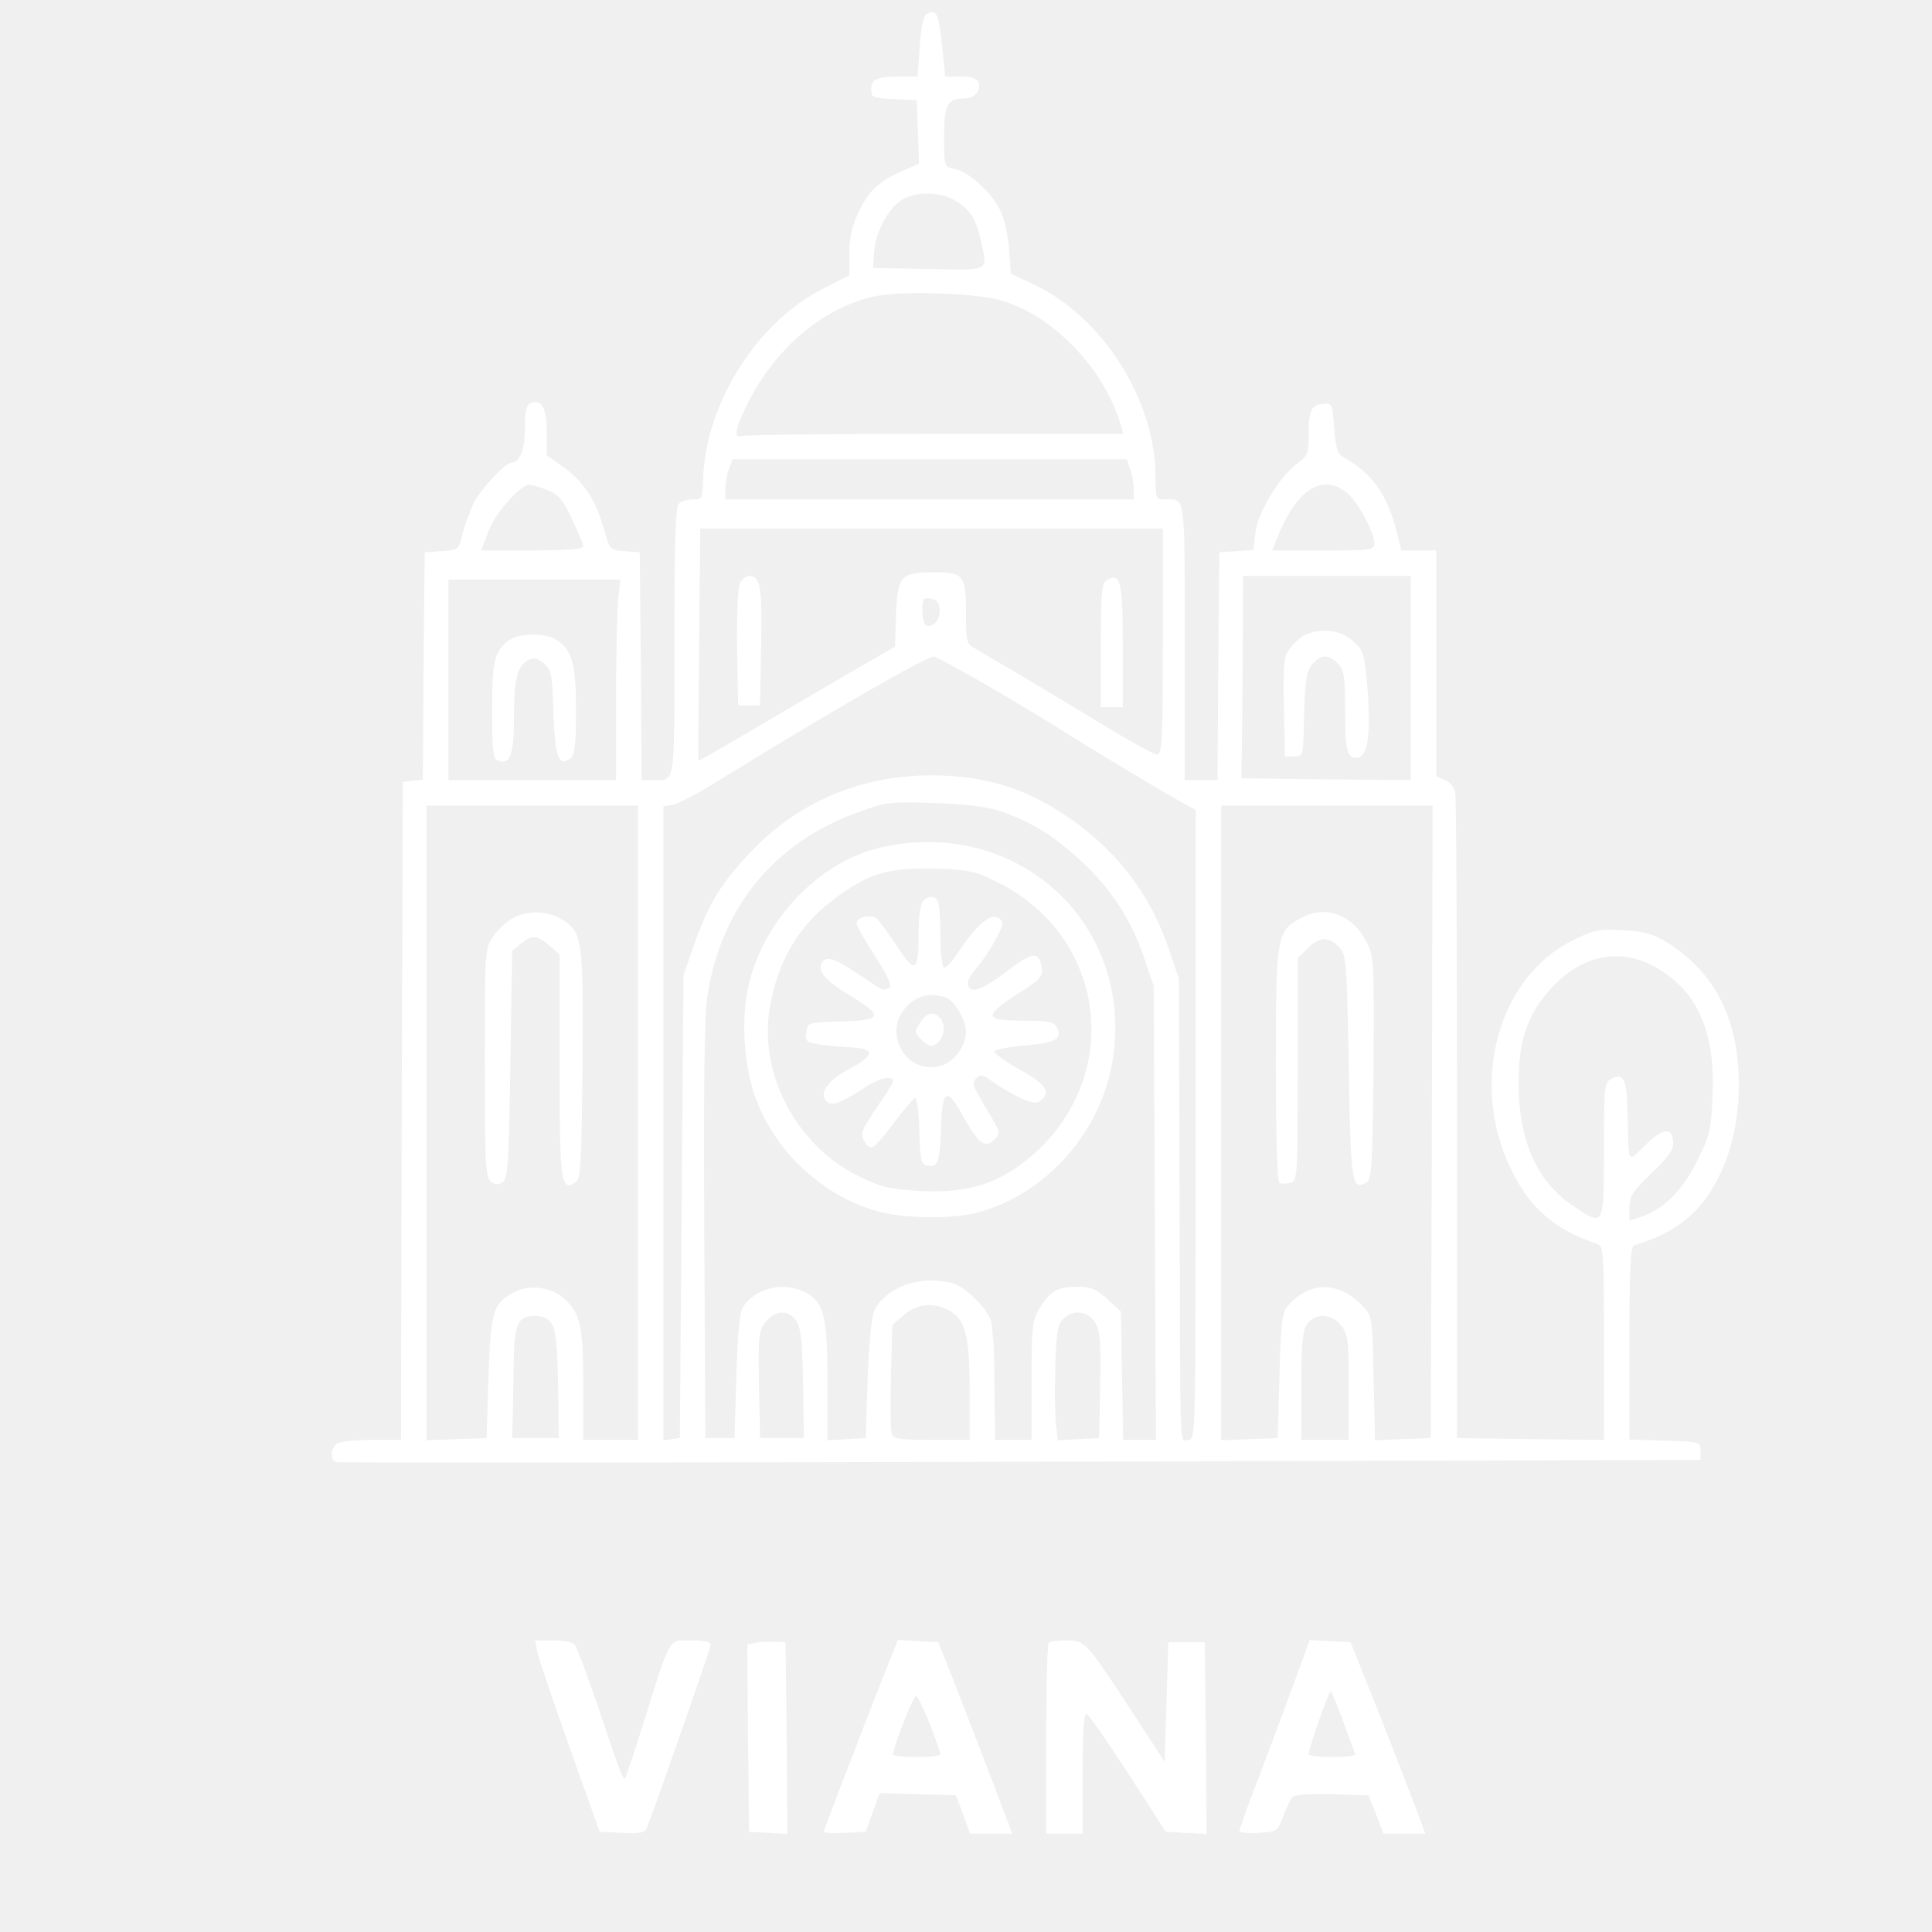
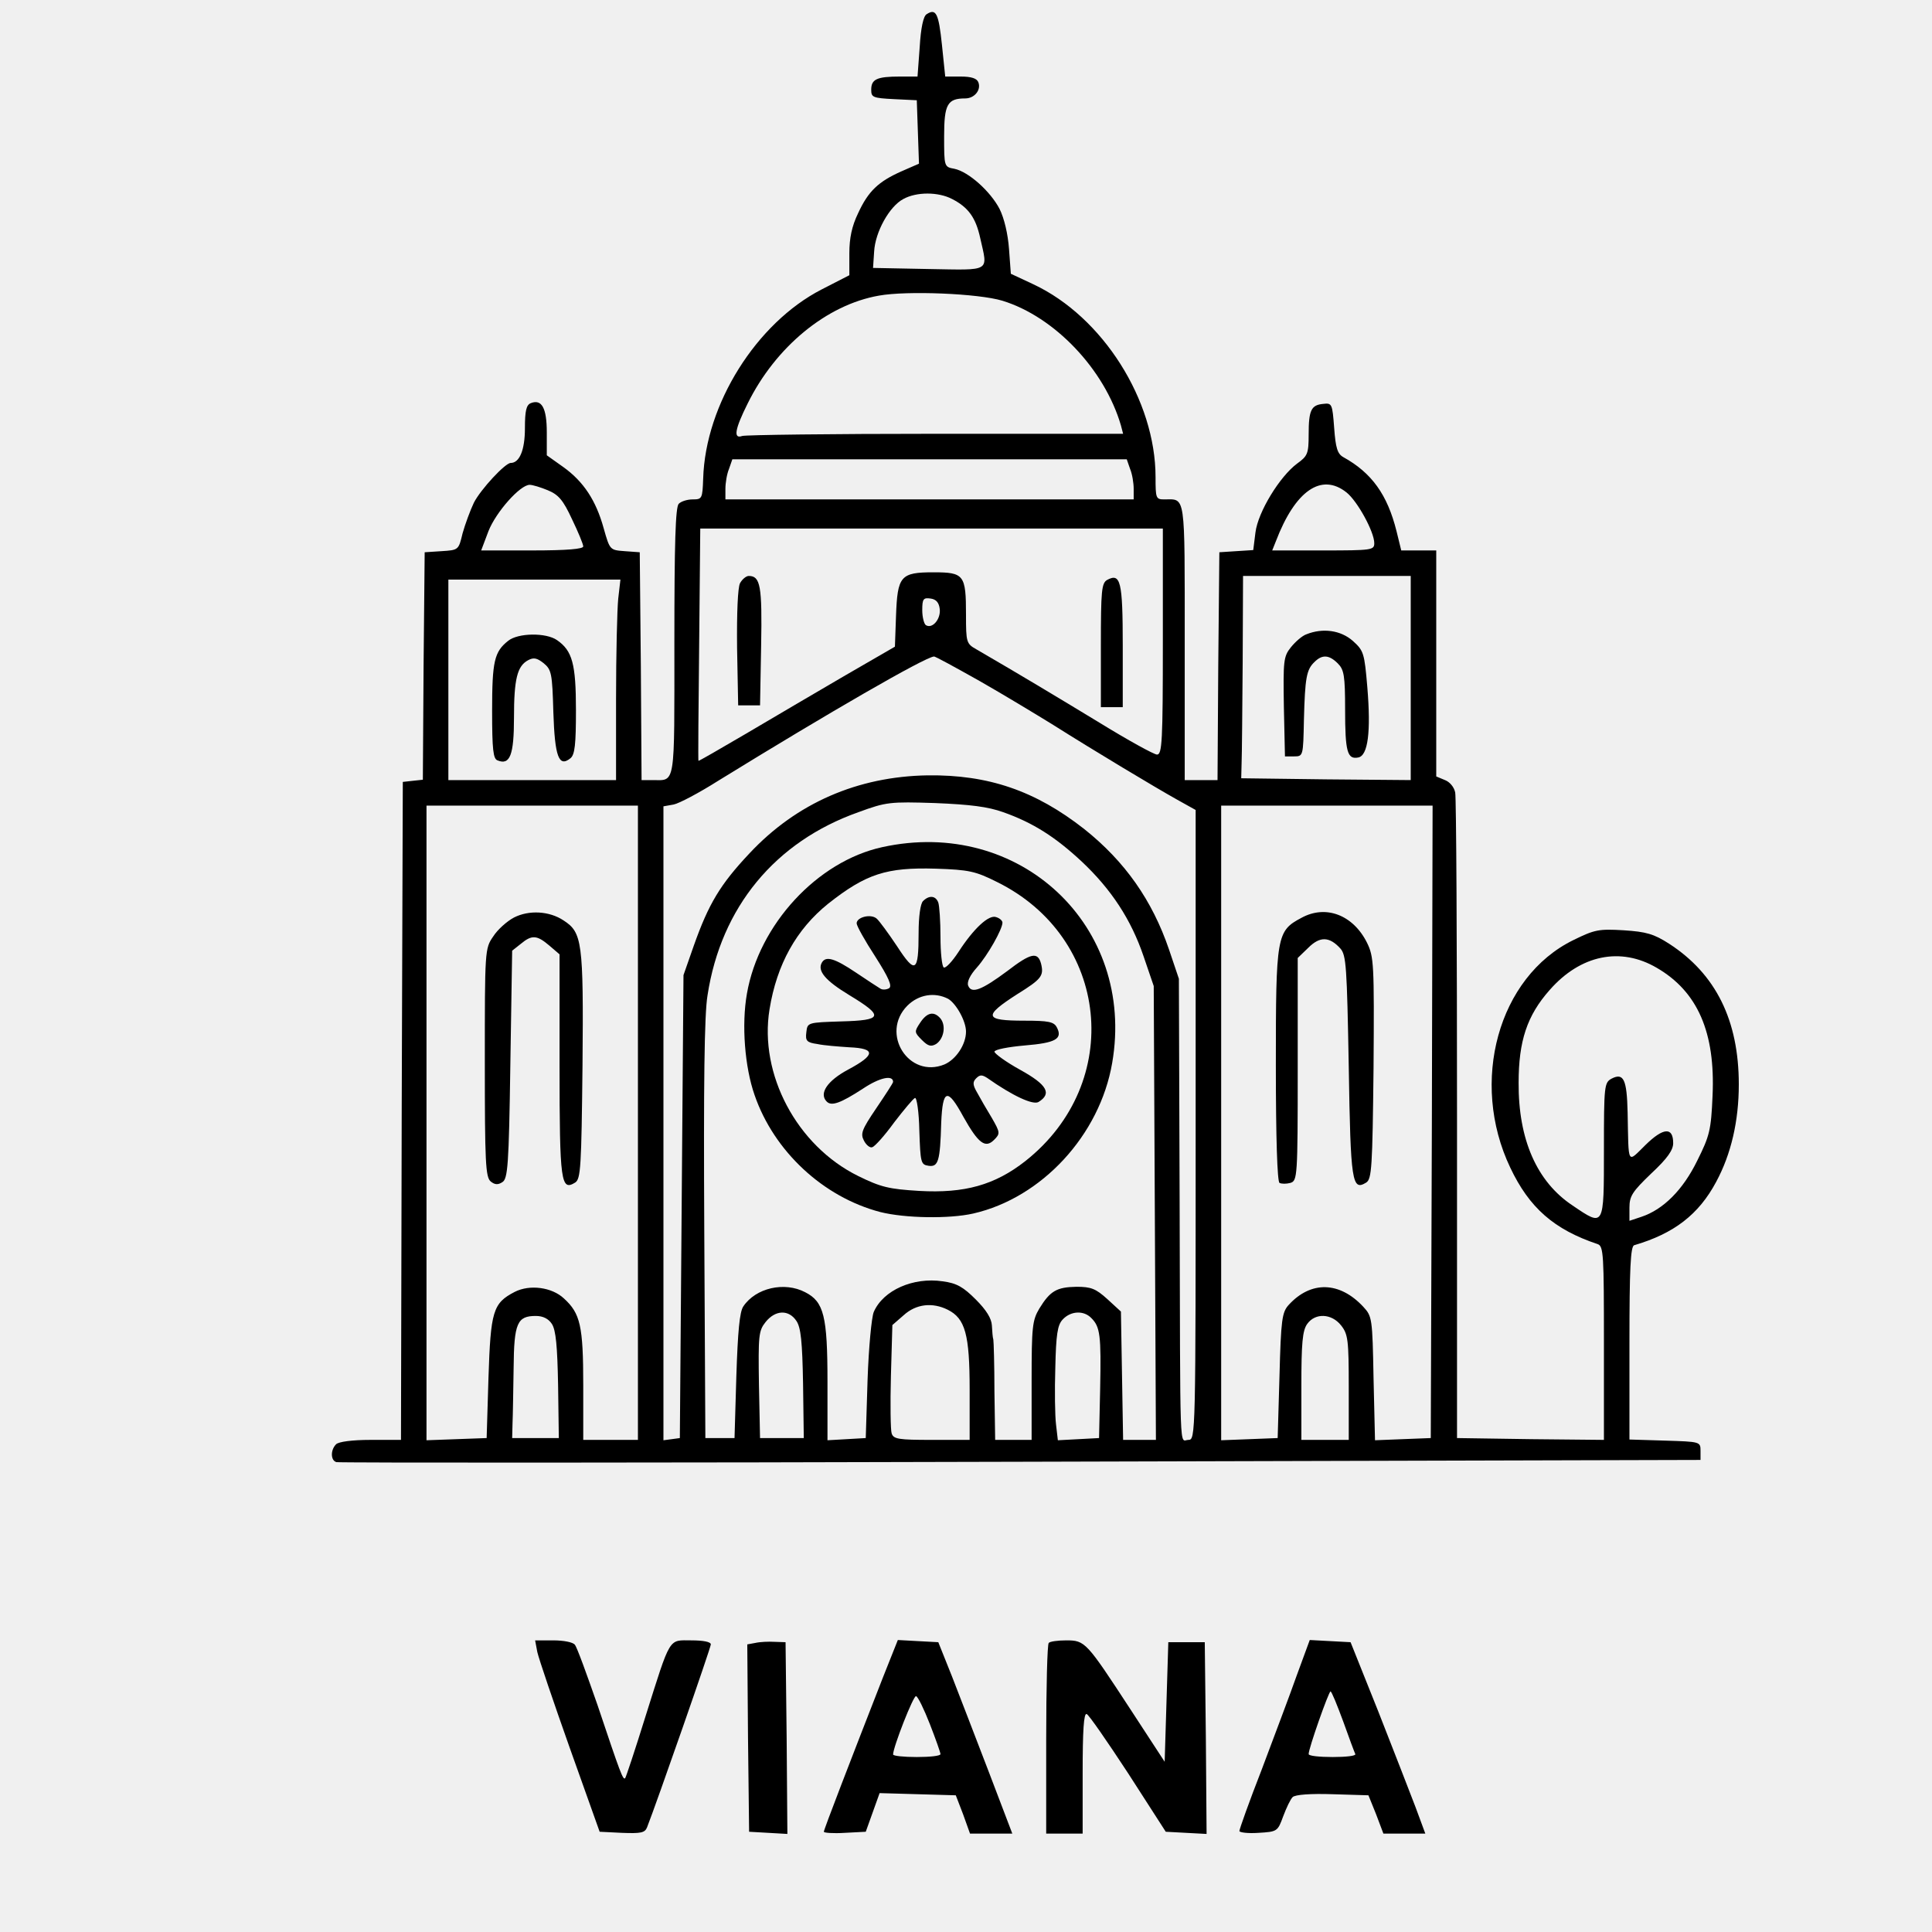
<svg xmlns="http://www.w3.org/2000/svg" width="682.667" height="682.667" version="1.0" viewBox="200 0 100 530">
-   <g fill="#fff">
-     <path d="M239.2 3.9c-.9.5-1.6 3.8-1.9 9l-.6 8.1h-4.8c-6.3 0-7.9.7-7.9 3.6 0 2.1.4 2.3 6.3 2.6l6.2.3.3 8.7.3 8.7-4.8 2.1c-6.3 2.8-9.1 5.4-11.9 11.5-1.7 3.5-2.4 6.8-2.4 11v6l-7.6 3.9c-17.9 9.2-31.9 31.5-32.5 51.9-.2 5.5-.3 5.7-2.9 5.7-1.4 0-3.1.5-3.8 1.2-.9.9-1.2 10.7-1.2 37.9 0 40.3.4 37.9-6.1 37.9H161l-.2-31.3-.3-31.2-4.1-.3c-4.1-.3-4.1-.3-5.8-6.3-2.1-7.6-5.5-12.8-11.1-16.8l-4.5-3.2v-6.3c0-6.7-1.4-9.2-4.4-8-1.2.5-1.6 2-1.6 6.9 0 6-1.5 9.5-3.9 9.5-1.5 0-8.2 7.2-10.1 10.9-1 2.1-2.4 5.9-3.1 8.4-1.1 4.6-1.1 4.6-5.8 4.9l-4.6.3-.3 31.2-.2 31.2-2.8.3-2.7.3-.3 90.2L95 395h-8.3c-5.1 0-8.8.5-9.5 1.2-1.6 1.6-1.5 4.5.1 4.9.6.2 85.1.2 187.7-.1l186.5-.5V398c0-2.5-.1-2.5-9.7-2.8l-9.8-.3v-26.5c0-20.3.3-26.5 1.3-26.8 10.9-3.2 17.7-8.4 22.5-17.4 4.1-7.6 6.2-16.7 6.2-26.7 0-17.6-6.3-30.3-19.1-38.6-4.2-2.7-6.3-3.3-12.5-3.7-6.8-.4-7.9-.2-13.8 2.7-20.6 10.1-28.5 38.9-17.3 62.4 5.2 11 12 17 24 21 1.6.6 1.7 2.8 1.7 27.2V395l-20.1-.2-20.2-.3v-87.3c0-48-.2-88.5-.5-89.8-.3-1.5-1.5-2.9-2.8-3.4l-2.4-1v-62h-9.6l-1.3-5.3c-2.5-10-6.8-16-14.6-20.3-1.6-.9-2.1-2.5-2.5-8-.5-6.6-.6-6.9-3-6.6-3.3.3-4 1.7-4 8.4 0 5.3-.3 5.9-3.2 8-4.7 3.5-10.7 13.2-11.4 18.9l-.6 4.8-4.7.3-4.6.3-.3 31.2-.2 31.3h-9v-37.9c0-41.3.3-39.1-5.6-39.1-2.3 0-2.4-.3-2.4-6.1 0-21.1-14.5-44-33.5-52.9l-6.2-2.9-.5-6.8c-.3-4.1-1.3-8.4-2.6-11-2.5-4.8-8.5-10.2-12.4-11-2.8-.5-2.8-.6-2.8-8.9 0-8.8.9-10.4 5.8-10.4 2.5 0 4.4-2.3 3.6-4.4-.4-1.1-1.9-1.6-4.9-1.6h-4.2l-.9-8.7c-.9-8.6-1.6-10.1-4.2-8.4m7 50.7c4.5 2.3 6.5 5.2 7.7 10.7 2.1 9.4 3.2 8.8-14.1 8.5l-15.3-.3.3-4.5c.3-5.4 4.2-12.4 8-14.4 3.6-2 9.6-2 13.4 0M260 82.5c14.3 4.4 28 18.8 32.5 34.2l.6 2.3h-51.5c-28.3 0-52.1.3-53 .6-2.5.9-2-1.9 1.5-8.9 7.7-15.6 21.7-27.1 36-29.6 7.7-1.4 27.3-.6 33.9 1.4m35 46.1c.6 1.4 1 3.9 1 5.5v2.9H184v-2.9c0-1.6.4-4.1 1-5.5l.9-2.6h108.2zm-159.7 5.9c2.9 1.2 4.2 2.7 6.6 7.9 1.7 3.5 3.1 6.9 3.1 7.5 0 .7-4.4 1.1-14 1.1h-14l2-5.3c2.1-5.3 8.7-12.7 11.3-12.7.8 0 3.1.7 5 1.5m219.1.6c3 2.4 7.6 10.8 7.6 13.9 0 1.9-.6 2-14 2h-14l1-2.5c5.3-13.9 12.5-18.9 19.4-13.4M304 176c0 27.4-.2 31-1.6 31-.8 0-7.9-3.9-15.7-8.7-12.2-7.4-21.5-13-33.9-20.2-2.7-1.5-2.8-2-2.8-9.4 0-11-.5-11.7-8.9-11.7-9.1 0-9.9 1-10.3 12l-.3 8.4-14 8.1c-7.7 4.5-19.8 11.6-26.9 15.8-7.2 4.2-13 7.6-13 7.4-.1-.1 0-14.5.2-32l.3-31.7H304zm68 10v28l-23.2-.2-23.3-.3.1-4c.1-2.2.2-14.7.3-27.8l.1-23.7h46zm-217.4-21.8c-.3 2.9-.6 15.3-.6 27.5V214h-46v-55h47.2zm88.2 2.9c.3 2.7-2 5.5-3.8 4.4-.5-.3-1-2.2-1-4.1 0-3.1.3-3.5 2.3-3.2 1.5.2 2.3 1.1 2.5 2.9m10.9 19.7c6.5 3.7 15.4 9.1 19.8 11.8 12.2 7.7 28.4 17.4 34.3 20.7l5.2 2.9v86.4c0 85.7 0 86.4-2 86.4-2.5 0-2.2 6.7-2.4-66.5l-.2-60-2.7-8c-4.6-13.5-12.1-24.2-23.3-33.1-13.4-10.5-26.3-14.9-42.9-14.7-19.2.3-36 7.6-48.9 21.4-8 8.5-11.2 13.8-15.3 25.4l-2.8 8-.5 63.5-.5 63.5-2.2.3-2.3.3V221.2l2.8-.5c1.5-.3 7-3.2 12.2-6.5 30.5-18.8 56.7-33.9 59.2-34.1.3-.1 5.9 3 12.5 6.7m6.5 36c8.2 2.9 14.3 6.8 21.5 13.5 8.2 7.7 13.6 16 17 26l2.8 8.2.3 62.2.3 62.3h-9l-.3-17.6-.3-17.6-3.7-3.4c-3.2-2.9-4.5-3.4-8.5-3.4-5.4.1-7.2 1.1-10.2 6-1.9 3.2-2.1 5-2.1 19.7V395h-10l-.2-13.3c0-7.2-.2-13.7-.3-14.2-.2-.6-.3-2.3-.4-3.9-.1-1.9-1.5-4.2-4.4-7.1-3.4-3.4-5.2-4.5-9.1-5-8-1.2-16.3 2.4-18.9 8.4-.6 1.4-1.4 9.8-1.7 18.6l-.5 16-5.2.3-5.3.3V379c0-18-1-21.9-6.1-24.5-5.7-3-13.6-1.2-17 3.9-1 1.5-1.5 6.8-1.9 19.1l-.5 17h-8l-.3-57c-.2-39.7 0-59.3.9-64.5 3.7-24.1 18.5-42.1 41.4-50.2 7.6-2.8 8.7-2.9 21-2.5 9.7.4 14.5 1 18.7 2.5M160 308v87h-15v-15c0-16.3-.8-19.7-5.3-23.8-3.3-3.1-9.4-3.9-13.5-1.8-6 3.1-6.6 5.3-7.2 23.6l-.5 16.5-8.2.3-8.3.3V221h58zm217.8-.3-.3 86.8-7.7.3-7.6.3-.4-17c-.3-16.5-.4-17-2.8-19.6-6.5-7-14.4-7.2-20.5-.5-1.8 2-2.1 4-2.5 19.4l-.5 17.1-7.7.3-7.8.3V221h58zm61.7-42.2c11.2 6.5 16.1 17.7 15.3 35.1-.4 9.4-.8 11-4.2 17.8-3.9 8-9.3 13.4-15.3 15.4l-3.3 1.1v-3.6c0-3.2.8-4.4 6-9.4 4.4-4.1 6-6.4 6-8.3 0-4.5-2.7-4.3-7.6.5-5.1 5-4.6 5.8-4.9-8.9-.2-9.1-1.1-11-4.4-9.3-2 1.1-2.1 1.9-2.1 19.6 0 21.3.1 21.1-8.6 15.2-9.8-6.5-14.9-18.1-14.8-33.7 0-11.4 2.3-18.4 8.5-25.4 8.5-9.7 19.5-11.9 29.4-6.1M245 359.3c4.8 2.4 6 6.8 6 21.9V395h-10.4c-9.1 0-10.5-.2-11-1.8-.3-.9-.4-8-.2-15.7l.4-14 3.1-2.7c3.4-3.1 7.9-3.6 12.1-1.5m-41.5 3.1c1.2 1.8 1.6 5.7 1.8 17.2l.2 14.9h-12l-.3-14.6c-.2-13.5-.1-14.8 1.8-17.2 2.7-3.4 6.4-3.5 8.5-.3m80.9-.8c2.4 2.4 2.7 4.7 2.4 19.4l-.3 13.5-5.6.3-5.7.3-.5-4.3c-.3-2.4-.4-9.4-.2-15.6.2-9.1.6-11.7 2-13.2 2.2-2.4 5.8-2.6 7.9-.4m-148 1.6c1.1 1.7 1.5 6.1 1.7 16.8l.2 14.5h-12.8l.1-4c.1-2.2.2-9 .3-15.2.1-12.4 1-14.3 6.1-14.3 2 0 3.5.8 4.4 2.2m216.5.4c1.9 2.4 2.1 4 2.1 17V395h-13v-14.8c0-11.7.3-15.2 1.6-17 2.2-3.1 6.7-2.9 9.3.4" />
-     <path d="M188 160c-.6 1.2-.9 8-.8 17.7l.3 15.8h6l.3-16.4c.3-16.4-.2-19.1-3.4-19.1-.7 0-1.8.9-2.4 2m100.7-.9c-1.5.9-1.7 2.9-1.7 17.9v17h6v-16.9c0-17.7-.6-20-4.3-18m54.7 14.9c-1.2.4-3.1 2.1-4.3 3.6-2 2.5-2.1 3.7-1.9 16.3l.3 13.6h2.5c2.5 0 2.5-.1 2.7-10 .3-11.6.7-13.8 2.9-15.9 2.1-2.1 4-2 6.4.4 1.7 1.7 2 3.3 2 12.7 0 11.5.6 13.7 3.6 13.1 2.7-.5 3.5-7.1 2.5-19.2-.8-9.5-1-10.1-4-12.8-3.3-2.9-8.2-3.6-12.7-1.8m-219 1.8c-3.8 3-4.4 5.6-4.4 19.2 0 10.7.3 13.2 1.5 13.6 3.4 1.4 4.5-1.5 4.5-11.7 0-10.7.9-14.2 3.9-15.8 1.5-.8 2.4-.6 4.2.8 2.2 1.8 2.4 2.8 2.7 13.5.4 12.2 1.5 15.2 4.7 12.6 1.2-1 1.5-3.8 1.5-13.2 0-12.7-1-16.3-5.2-19.2-3-2.1-10.7-2-13.4.2M227 232.4c-17.8 3.9-33.8 21.2-37.1 40.2-1.5 8.5-.6 20.1 2.1 27.8 5.3 15.4 18.8 28 34.5 32.1 6.8 1.7 18.9 1.9 25.5.4 18.8-4.3 34.7-21.5 38.1-41.3 6.5-37.6-25.4-67.5-63.1-59.2m31.4 9.5c31 15.2 35.1 55.1 7.9 76.6-8.4 6.6-16.7 8.9-29.1 8.2-8.3-.5-10.5-1-16.8-4.1-16.8-8.3-27.2-27.9-24.3-45.7 2-12.4 7.4-22 16.1-29 10.4-8.2 16-10 29.5-9.6 9.1.3 10.9.7 16.7 3.6" />
-     <path d="M238.2 247.2c-.7.7-1.2 4.2-1.2 8.7 0 10.9-.9 11.4-5.9 3.7-2.4-3.6-4.9-7-5.6-7.6-1.6-1.4-5.5-.4-5.5 1.3 0 .7 2.3 4.8 5.1 9.1 3.7 5.8 4.7 8.1 3.8 8.7-.7.4-1.8.5-2.4.1-.5-.3-3.6-2.3-6.7-4.4-5.8-3.9-8.2-4.6-9.3-2.8-1.4 2.3.9 5 7.5 9 9.6 5.8 9.2 6.9-2.2 7.2-9.3.3-9.3.3-9.6 3-.3 2.3.1 2.8 3 3.2 1.8.4 5.8.7 8.8.9 7.3.3 7.2 2.1-.3 6.1-5.8 3.1-8.1 6.6-5.9 8.8 1.3 1.3 3.7.5 10-3.6 4.5-3 8.2-3.8 8.2-1.8 0 .3-2.1 3.5-4.6 7.2-4 5.9-4.4 7-3.4 8.9.6 1.2 1.7 2.1 2.3 1.8.7-.2 3.4-3.2 6-6.8 2.7-3.5 5.2-6.5 5.7-6.7s1.1 3.9 1.2 9c.3 8.7.4 9.3 2.5 9.6 2.7.4 3.2-1.2 3.5-11.8.4-9.3 1.7-9.7 6.1-1.6 4.1 7.3 6 8.7 8.4 6.3 1.7-1.7 1.7-2-.6-6-1.4-2.3-3.2-5.4-4-6.9-1.3-2.2-1.3-3-.3-4s1.6-1 3-.1c7.1 5 12.6 7.5 14.1 6.6 3.7-2.3 2.4-4.7-5-8.8-4-2.2-7.1-4.5-7.1-5 .1-.6 3.8-1.3 8.3-1.7 8.5-.7 10.5-1.8 8.8-5-.8-1.5-2.3-1.8-8.9-1.8-11 0-11.4-1.2-1.9-7.3 6.6-4.1 7.3-5 6.5-8.3-.9-3.4-2.8-3-9.3 2-7 5.2-9.8 6.3-10.7 4-.4-1 .5-2.9 2.4-5 3-3.4 7-10.5 7-12.3 0-.5-.7-1.2-1.7-1.5-2-.8-6.2 3.1-10.4 9.6-1.7 2.6-3.5 4.5-4 4.2s-.9-4.1-.9-8.4-.3-8.5-.6-9.4c-.7-1.9-2.5-2.1-4.2-.4m6.9 26.8c2.2 1.3 4.9 6.1 4.9 9 0 3.5-2.7 7.6-5.9 9-9.8 4-17.7-8.5-10.2-16.1 3.1-3.1 7.5-3.8 11.2-1.9" />
-     <path d="M237.4 280.6c-1.6 2.4-1.6 2.6.5 4.7 1.7 1.7 2.5 1.9 3.9 1.1 2.1-1.4 2.8-5 1.2-7-1.8-2.1-3.7-1.7-5.6 1.2M126 251.7c-1.9 1-4.5 3.3-5.7 5.2-2.3 3.3-2.3 3.8-2.3 34.6 0 27.3.2 31.4 1.6 32.6 1.1.9 2 1 3.2.2 1.5-.9 1.8-4.5 2.2-32.2l.5-31.3 2.4-1.9c3-2.5 4.4-2.4 7.8.5l2.8 2.4v30.6c0 32.1.4 34.4 4.3 32 1.5-1 1.7-4.1 2-32.3.3-33.8-.1-36.3-5.2-39.6-3.9-2.6-9.5-2.9-13.6-.8m216 .1c-6.8 3.6-7 4.9-7 40.4 0 20.2.4 31.9 1 32.3.6.3 1.9.3 3 0 1.9-.6 2-1.6 2-31.1v-30.6l2.9-2.8c3.2-3.2 5.8-3.1 8.8.2 1.6 1.8 1.8 4.9 2.3 32.4.5 31.8.9 34.2 4.8 31.8 1.5-1 1.7-4 2-31.4.2-28.7.1-30.5-1.8-34.4-3.8-7.6-11.3-10.5-18-6.8M132.4 453.2c.4 1.8 4.4 13.6 8.9 26.3l8.2 23 6.1.3c5.2.2 6.3 0 6.9-1.5 2.6-6.6 17.5-49.3 17.5-50.2 0-.7-2.1-1.1-5.3-1.1-6.4 0-5.6-1.4-12.7 21.1-2.8 9-5.3 16.5-5.5 16.7-.6.6-1.3-1.3-7.6-20.1-2.9-8.3-5.6-15.8-6.2-16.5-.5-.7-3.1-1.2-5.9-1.2h-5zm59.8-2.5-2.2.4.2 25.7.3 25.7 5.3.3 5.2.3-.2-26.3-.3-26.3-3-.1c-1.6-.1-4 0-5.3.3m35 9.5c-8.9 22.8-16.2 41.7-16.2 42.3 0 .3 2.6.5 5.7.3l5.8-.3 1.9-5.3 1.9-5.3 10.5.3 10.4.3 2 5.2 1.9 5.3h11.6l-6.4-16.8c-3.5-9.2-8.1-21-10.1-26.2l-3.8-9.5-5.6-.3-5.5-.3zm12.9 12.8c1.6 4.1 2.9 7.8 2.9 8.2 0 .5-2.9.8-6.5.8s-6.5-.3-6.5-.7c0-2 5.6-16.3 6.3-16 .5.1 2.2 3.6 3.8 7.7m32.6-22.3c-.4.3-.7 12.3-.7 26.5V503h10v-16.6c0-11.6.3-16.5 1.1-16.2.6.2 5.7 7.6 11.4 16.3l10.3 16 5.6.3 5.6.3-.2-26.3-.3-26.3h-10l-.5 16.4-.5 16.4-9.4-14.4C283 450.4 282.7 450 277.5 450c-2.3 0-4.5.3-4.8.7m68 9c-1.9 5.4-6.3 17-9.6 25.8-3.4 8.7-6.1 16.3-6.1 16.8 0 .4 2.4.7 5.2.5 5.2-.3 5.3-.4 6.8-4.5.9-2.4 2-4.7 2.6-5.3.7-.7 5-1 11-.8l9.8.3 2.1 5.2 2 5.3H376l-2.7-7.3c-1.5-3.9-6.1-15.8-10.2-26.2l-7.6-19-5.6-.3-5.6-.3zm12.8 12.6c1.6 4.5 3.1 8.5 3.3 8.9.2.5-2.6.8-6.2.8s-6.6-.3-6.6-.8c-.1-1.3 5.5-17.2 6-17.2.3 0 1.8 3.7 3.5 8.3" />
-   </g>
+   <path d="M239.2 3.9c-.9.5-1.6 3.8-1.9 9l-.6 8.1h-4.8c-6.3 0-7.9.7-7.9 3.6 0 2.1.4 2.3 6.3 2.6l6.2.3.3 8.7.3 8.7-4.8 2.1c-6.3 2.8-9.1 5.4-11.9 11.5-1.7 3.5-2.4 6.8-2.4 11v6l-7.6 3.9c-17.9 9.2-31.9 31.5-32.5 51.9-.2 5.5-.3 5.7-2.9 5.7-1.4 0-3.1.5-3.8 1.2-.9.9-1.2 10.7-1.2 37.9 0 40.3.4 37.9-6.1 37.9H161l-.2-31.3-.3-31.2-4.1-.3c-4.1-.3-4.1-.3-5.8-6.3-2.1-7.6-5.5-12.8-11.1-16.8l-4.5-3.2v-6.3c0-6.7-1.4-9.2-4.4-8-1.2.5-1.6 2-1.6 6.9 0 6-1.5 9.5-3.9 9.5-1.5 0-8.2 7.2-10.1 10.9-1 2.1-2.4 5.9-3.1 8.4-1.1 4.6-1.1 4.6-5.8 4.9l-4.6.3-.3 31.2-.2 31.2-2.8.3-2.7.3-.3 90.2L95 395h-8.3c-5.1 0-8.8.5-9.5 1.2-1.6 1.6-1.5 4.5.1 4.9.6.2 85.1.2 187.7-.1l186.5-.5V398c0-2.5-.1-2.5-9.7-2.8l-9.8-.3v-26.5c0-20.3.3-26.5 1.3-26.8 10.9-3.2 17.7-8.4 22.5-17.4 4.1-7.6 6.2-16.7 6.2-26.7 0-17.6-6.3-30.3-19.1-38.6-4.2-2.7-6.3-3.3-12.5-3.7-6.8-.4-7.9-.2-13.8 2.7-20.6 10.1-28.5 38.9-17.3 62.4 5.2 11 12 17 24 21 1.6.6 1.7 2.8 1.7 27.2V395l-20.1-.2-20.2-.3v-87.3c0-48-.2-88.5-.5-89.8-.3-1.5-1.5-2.9-2.8-3.4l-2.4-1v-62h-9.6l-1.3-5.3c-2.5-10-6.8-16-14.6-20.3-1.6-.9-2.1-2.5-2.5-8-.5-6.6-.6-6.9-3-6.6-3.3.3-4 1.7-4 8.4 0 5.3-.3 5.9-3.2 8-4.7 3.5-10.7 13.2-11.4 18.9l-.6 4.8-4.7.3-4.6.3-.3 31.2-.2 31.3h-9v-37.9c0-41.3.3-39.1-5.6-39.1-2.3 0-2.4-.3-2.4-6.1 0-21.1-14.5-44-33.5-52.9l-6.2-2.9-.5-6.8c-.3-4.1-1.3-8.4-2.6-11-2.5-4.8-8.5-10.2-12.4-11-2.8-.5-2.8-.6-2.8-8.9 0-8.8.9-10.4 5.8-10.4 2.5 0 4.4-2.3 3.6-4.4-.4-1.1-1.9-1.6-4.9-1.6h-4.2l-.9-8.7c-.9-8.6-1.6-10.1-4.2-8.4m7 50.7c4.5 2.3 6.5 5.2 7.7 10.7 2.1 9.4 3.2 8.8-14.1 8.5l-15.3-.3.3-4.5c.3-5.4 4.2-12.4 8-14.4 3.6-2 9.6-2 13.4 0M260 82.5c14.3 4.4 28 18.8 32.5 34.2l.6 2.3h-51.5c-28.3 0-52.1.3-53 .6-2.5.9-2-1.9 1.5-8.9 7.7-15.6 21.7-27.1 36-29.6 7.7-1.4 27.3-.6 33.9 1.4m35 46.1c.6 1.4 1 3.9 1 5.5v2.9H184v-2.9c0-1.6.4-4.1 1-5.5l.9-2.6h108.2zm-159.7 5.9c2.9 1.2 4.2 2.7 6.6 7.9 1.7 3.5 3.1 6.9 3.1 7.5 0 .7-4.4 1.1-14 1.1h-14l2-5.3c2.1-5.3 8.7-12.7 11.3-12.7.8 0 3.1.7 5 1.5m219.1.6c3 2.4 7.6 10.8 7.6 13.9 0 1.9-.6 2-14 2h-14l1-2.5c5.3-13.9 12.5-18.9 19.4-13.4M304 176c0 27.4-.2 31-1.6 31-.8 0-7.9-3.9-15.7-8.7-12.2-7.4-21.5-13-33.9-20.2-2.7-1.5-2.8-2-2.8-9.4 0-11-.5-11.7-8.9-11.7-9.1 0-9.9 1-10.3 12l-.3 8.4-14 8.1c-7.7 4.5-19.8 11.6-26.9 15.8-7.2 4.2-13 7.6-13 7.4-.1-.1 0-14.5.2-32l.3-31.7H304zm68 10v28l-23.2-.2-23.3-.3.1-4c.1-2.2.2-14.7.3-27.8l.1-23.7h46zm-217.4-21.8c-.3 2.9-.6 15.3-.6 27.5V214h-46v-55h47.2zm88.2 2.9c.3 2.7-2 5.5-3.8 4.4-.5-.3-1-2.2-1-4.1 0-3.1.3-3.5 2.3-3.2 1.5.2 2.3 1.1 2.5 2.9m10.9 19.7c6.5 3.7 15.4 9.1 19.8 11.8 12.2 7.7 28.4 17.4 34.3 20.7l5.2 2.9v86.4c0 85.7 0 86.4-2 86.4-2.5 0-2.2 6.7-2.4-66.5l-.2-60-2.7-8c-4.6-13.5-12.1-24.2-23.3-33.1-13.4-10.5-26.3-14.9-42.9-14.7-19.2.3-36 7.6-48.9 21.4-8 8.5-11.2 13.8-15.3 25.4l-2.8 8-.5 63.5-.5 63.5-2.2.3-2.3.3V221.2l2.8-.5c1.5-.3 7-3.2 12.2-6.5 30.5-18.8 56.7-33.9 59.2-34.1.3-.1 5.9 3 12.5 6.7m6.5 36c8.2 2.9 14.3 6.8 21.5 13.5 8.2 7.7 13.6 16 17 26l2.8 8.2.3 62.2.3 62.3h-9l-.3-17.6-.3-17.6-3.7-3.4c-3.2-2.9-4.5-3.4-8.5-3.4-5.4.1-7.2 1.1-10.2 6-1.9 3.2-2.1 5-2.1 19.7V395h-10l-.2-13.3c0-7.2-.2-13.7-.3-14.2-.2-.6-.3-2.3-.4-3.9-.1-1.9-1.5-4.2-4.4-7.1-3.4-3.4-5.2-4.5-9.1-5-8-1.2-16.3 2.4-18.9 8.4-.6 1.4-1.4 9.8-1.7 18.6l-.5 16-5.2.3-5.3.3V379c0-18-1-21.9-6.1-24.5-5.7-3-13.6-1.2-17 3.9-1 1.5-1.5 6.8-1.9 19.1l-.5 17h-8l-.3-57c-.2-39.7 0-59.3.9-64.5 3.7-24.1 18.5-42.1 41.4-50.2 7.6-2.8 8.7-2.9 21-2.5 9.7.4 14.5 1 18.7 2.5M160 308v87h-15v-15c0-16.3-.8-19.7-5.3-23.8-3.3-3.1-9.4-3.9-13.5-1.8-6 3.1-6.6 5.3-7.2 23.6l-.5 16.5-8.2.3-8.3.3V221h58zm217.8-.3-.3 86.8-7.7.3-7.6.3-.4-17c-.3-16.5-.4-17-2.8-19.6-6.5-7-14.4-7.2-20.5-.5-1.8 2-2.1 4-2.5 19.4l-.5 17.1-7.7.3-7.8.3V221h58zm61.7-42.2c11.2 6.5 16.1 17.7 15.3 35.1-.4 9.4-.8 11-4.2 17.8-3.9 8-9.3 13.4-15.3 15.4l-3.3 1.1v-3.6c0-3.2.8-4.4 6-9.4 4.4-4.1 6-6.4 6-8.3 0-4.5-2.7-4.3-7.6.5-5.1 5-4.6 5.8-4.9-8.9-.2-9.1-1.1-11-4.4-9.3-2 1.1-2.1 1.9-2.1 19.6 0 21.3.1 21.1-8.6 15.2-9.8-6.5-14.9-18.1-14.8-33.7 0-11.4 2.3-18.4 8.5-25.4 8.5-9.7 19.5-11.9 29.4-6.1M245 359.3c4.8 2.4 6 6.8 6 21.9V395h-10.4c-9.1 0-10.5-.2-11-1.8-.3-.9-.4-8-.2-15.7l.4-14 3.1-2.7c3.4-3.1 7.9-3.6 12.1-1.5m-41.5 3.1c1.2 1.8 1.6 5.7 1.8 17.2l.2 14.9h-12l-.3-14.6c-.2-13.5-.1-14.8 1.8-17.2 2.7-3.4 6.4-3.5 8.5-.3m80.9-.8c2.4 2.4 2.7 4.7 2.4 19.4l-.3 13.5-5.6.3-5.7.3-.5-4.3c-.3-2.4-.4-9.4-.2-15.6.2-9.1.6-11.7 2-13.2 2.2-2.4 5.8-2.6 7.9-.4m-148 1.6c1.1 1.7 1.5 6.1 1.7 16.8l.2 14.5h-12.8l.1-4c.1-2.2.2-9 .3-15.2.1-12.4 1-14.3 6.1-14.3 2 0 3.5.8 4.4 2.2m216.5.4c1.9 2.4 2.1 4 2.1 17V395h-13v-14.8c0-11.7.3-15.2 1.6-17 2.2-3.1 6.7-2.9 9.3.4" />
+   <path d="M188 160c-.6 1.2-.9 8-.8 17.7l.3 15.8h6l.3-16.4c.3-16.4-.2-19.1-3.4-19.1-.7 0-1.8.9-2.4 2m100.7-.9c-1.5.9-1.7 2.9-1.7 17.9v17h6v-16.9c0-17.7-.6-20-4.3-18m54.7 14.9c-1.2.4-3.1 2.1-4.3 3.6-2 2.5-2.1 3.7-1.9 16.3l.3 13.6h2.5c2.5 0 2.5-.1 2.7-10 .3-11.6.7-13.8 2.9-15.9 2.1-2.1 4-2 6.4.4 1.7 1.7 2 3.3 2 12.7 0 11.5.6 13.7 3.6 13.1 2.7-.5 3.5-7.1 2.5-19.2-.8-9.5-1-10.1-4-12.8-3.3-2.9-8.2-3.6-12.7-1.8m-219 1.8c-3.8 3-4.4 5.6-4.4 19.2 0 10.7.3 13.2 1.5 13.6 3.4 1.4 4.5-1.5 4.5-11.7 0-10.7.9-14.2 3.9-15.8 1.5-.8 2.4-.6 4.2.8 2.2 1.8 2.4 2.8 2.7 13.5.4 12.2 1.5 15.2 4.7 12.6 1.2-1 1.5-3.8 1.5-13.2 0-12.7-1-16.3-5.2-19.2-3-2.1-10.7-2-13.4.2M227 232.4c-17.8 3.9-33.8 21.2-37.1 40.2-1.5 8.5-.6 20.1 2.1 27.8 5.3 15.4 18.8 28 34.5 32.1 6.8 1.7 18.9 1.9 25.5.4 18.8-4.3 34.7-21.5 38.1-41.3 6.5-37.6-25.4-67.5-63.1-59.2m31.4 9.5c31 15.2 35.1 55.1 7.9 76.6-8.4 6.6-16.7 8.9-29.1 8.2-8.3-.5-10.5-1-16.8-4.1-16.8-8.3-27.2-27.9-24.3-45.7 2-12.4 7.4-22 16.1-29 10.4-8.2 16-10 29.5-9.6 9.1.3 10.9.7 16.7 3.6" />
+   <path d="M238.2 247.2c-.7.7-1.2 4.2-1.2 8.7 0 10.9-.9 11.4-5.9 3.7-2.4-3.6-4.9-7-5.6-7.6-1.6-1.4-5.5-.4-5.5 1.3 0 .7 2.3 4.8 5.1 9.1 3.7 5.8 4.7 8.1 3.8 8.7-.7.4-1.8.5-2.4.1-.5-.3-3.6-2.3-6.7-4.4-5.8-3.9-8.2-4.6-9.3-2.8-1.4 2.3.9 5 7.5 9 9.6 5.8 9.2 6.9-2.2 7.2-9.3.3-9.3.3-9.6 3-.3 2.3.1 2.8 3 3.2 1.8.4 5.8.7 8.8.9 7.3.3 7.2 2.1-.3 6.1-5.8 3.1-8.1 6.6-5.9 8.8 1.3 1.3 3.7.5 10-3.6 4.5-3 8.2-3.8 8.2-1.8 0 .3-2.1 3.5-4.6 7.2-4 5.9-4.4 7-3.4 8.9.6 1.2 1.7 2.1 2.3 1.8.7-.2 3.4-3.2 6-6.8 2.7-3.5 5.2-6.5 5.7-6.7s1.1 3.9 1.2 9c.3 8.7.4 9.3 2.5 9.6 2.7.4 3.2-1.2 3.5-11.8.4-9.3 1.7-9.7 6.1-1.6 4.1 7.3 6 8.7 8.4 6.3 1.7-1.7 1.7-2-.6-6-1.4-2.3-3.2-5.4-4-6.9-1.3-2.2-1.3-3-.3-4s1.6-1 3-.1c7.1 5 12.6 7.5 14.1 6.6 3.7-2.3 2.4-4.7-5-8.8-4-2.2-7.1-4.5-7.1-5 .1-.6 3.8-1.3 8.3-1.7 8.5-.7 10.5-1.8 8.8-5-.8-1.5-2.3-1.8-8.9-1.8-11 0-11.4-1.2-1.9-7.3 6.6-4.1 7.3-5 6.5-8.3-.9-3.4-2.8-3-9.3 2-7 5.2-9.8 6.3-10.7 4-.4-1 .5-2.9 2.4-5 3-3.4 7-10.5 7-12.3 0-.5-.7-1.2-1.7-1.5-2-.8-6.2 3.1-10.4 9.6-1.7 2.6-3.5 4.5-4 4.2s-.9-4.1-.9-8.4-.3-8.5-.6-9.4c-.7-1.9-2.5-2.1-4.2-.4m6.9 26.8c2.2 1.3 4.9 6.1 4.9 9 0 3.5-2.7 7.6-5.9 9-9.8 4-17.7-8.5-10.2-16.1 3.1-3.1 7.5-3.8 11.2-1.9" />
+   <path d="M237.4 280.6c-1.6 2.4-1.6 2.6.5 4.7 1.7 1.7 2.5 1.9 3.9 1.1 2.1-1.4 2.8-5 1.2-7-1.8-2.1-3.7-1.7-5.6 1.2M126 251.7c-1.9 1-4.5 3.3-5.7 5.2-2.3 3.3-2.3 3.8-2.3 34.6 0 27.3.2 31.4 1.6 32.6 1.1.9 2 1 3.2.2 1.5-.9 1.8-4.5 2.2-32.2l.5-31.3 2.4-1.9c3-2.5 4.4-2.4 7.8.5l2.8 2.4v30.6c0 32.1.4 34.4 4.3 32 1.5-1 1.7-4.1 2-32.3.3-33.8-.1-36.3-5.2-39.6-3.9-2.6-9.5-2.9-13.6-.8m216 .1c-6.8 3.6-7 4.9-7 40.4 0 20.2.4 31.9 1 32.3.6.3 1.9.3 3 0 1.9-.6 2-1.6 2-31.1v-30.6l2.9-2.8c3.2-3.2 5.8-3.1 8.8.2 1.6 1.8 1.8 4.9 2.3 32.4.5 31.8.9 34.2 4.8 31.8 1.5-1 1.7-4 2-31.4.2-28.7.1-30.5-1.8-34.4-3.8-7.6-11.3-10.5-18-6.8M132.4 453.2c.4 1.8 4.4 13.6 8.9 26.3l8.2 23 6.1.3c5.2.2 6.3 0 6.9-1.5 2.6-6.6 17.5-49.3 17.5-50.2 0-.7-2.1-1.1-5.3-1.1-6.4 0-5.6-1.4-12.7 21.1-2.8 9-5.3 16.5-5.5 16.7-.6.6-1.3-1.3-7.6-20.1-2.9-8.3-5.6-15.8-6.2-16.5-.5-.7-3.1-1.2-5.9-1.2h-5zm59.8-2.5-2.2.4.2 25.7.3 25.7 5.3.3 5.2.3-.2-26.3-.3-26.3-3-.1c-1.6-.1-4 0-5.3.3m35 9.5c-8.9 22.8-16.2 41.7-16.2 42.3 0 .3 2.6.5 5.7.3l5.8-.3 1.9-5.3 1.9-5.3 10.5.3 10.4.3 2 5.2 1.9 5.3h11.6l-6.4-16.8c-3.5-9.2-8.1-21-10.1-26.2l-3.8-9.5-5.6-.3-5.5-.3zm12.9 12.8c1.6 4.1 2.9 7.8 2.9 8.2 0 .5-2.9.8-6.5.8s-6.5-.3-6.5-.7c0-2 5.6-16.3 6.3-16 .5.1 2.2 3.6 3.8 7.7m32.6-22.3c-.4.3-.7 12.3-.7 26.5V503h10v-16.6c0-11.6.3-16.5 1.1-16.2.6.2 5.7 7.6 11.4 16.3l10.3 16 5.6.3 5.6.3-.2-26.3-.3-26.3h-10l-.5 16.4-.5 16.4-9.4-14.4C283 450.4 282.7 450 277.5 450c-2.3 0-4.5.3-4.8.7m68 9c-1.9 5.4-6.3 17-9.6 25.8-3.4 8.7-6.1 16.3-6.1 16.8 0 .4 2.4.7 5.2.5 5.2-.3 5.3-.4 6.8-4.5.9-2.4 2-4.7 2.6-5.3.7-.7 5-1 11-.8l9.8.3 2.1 5.2 2 5.3H376l-2.7-7.3c-1.5-3.9-6.1-15.8-10.2-26.2l-7.6-19-5.6-.3-5.6-.3zm12.8 12.6c1.6 4.5 3.1 8.5 3.3 8.9.2.5-2.6.8-6.2.8s-6.6-.3-6.6-.8c-.1-1.3 5.5-17.2 6-17.2.3 0 1.8 3.7 3.5 8.3" />
</svg>
